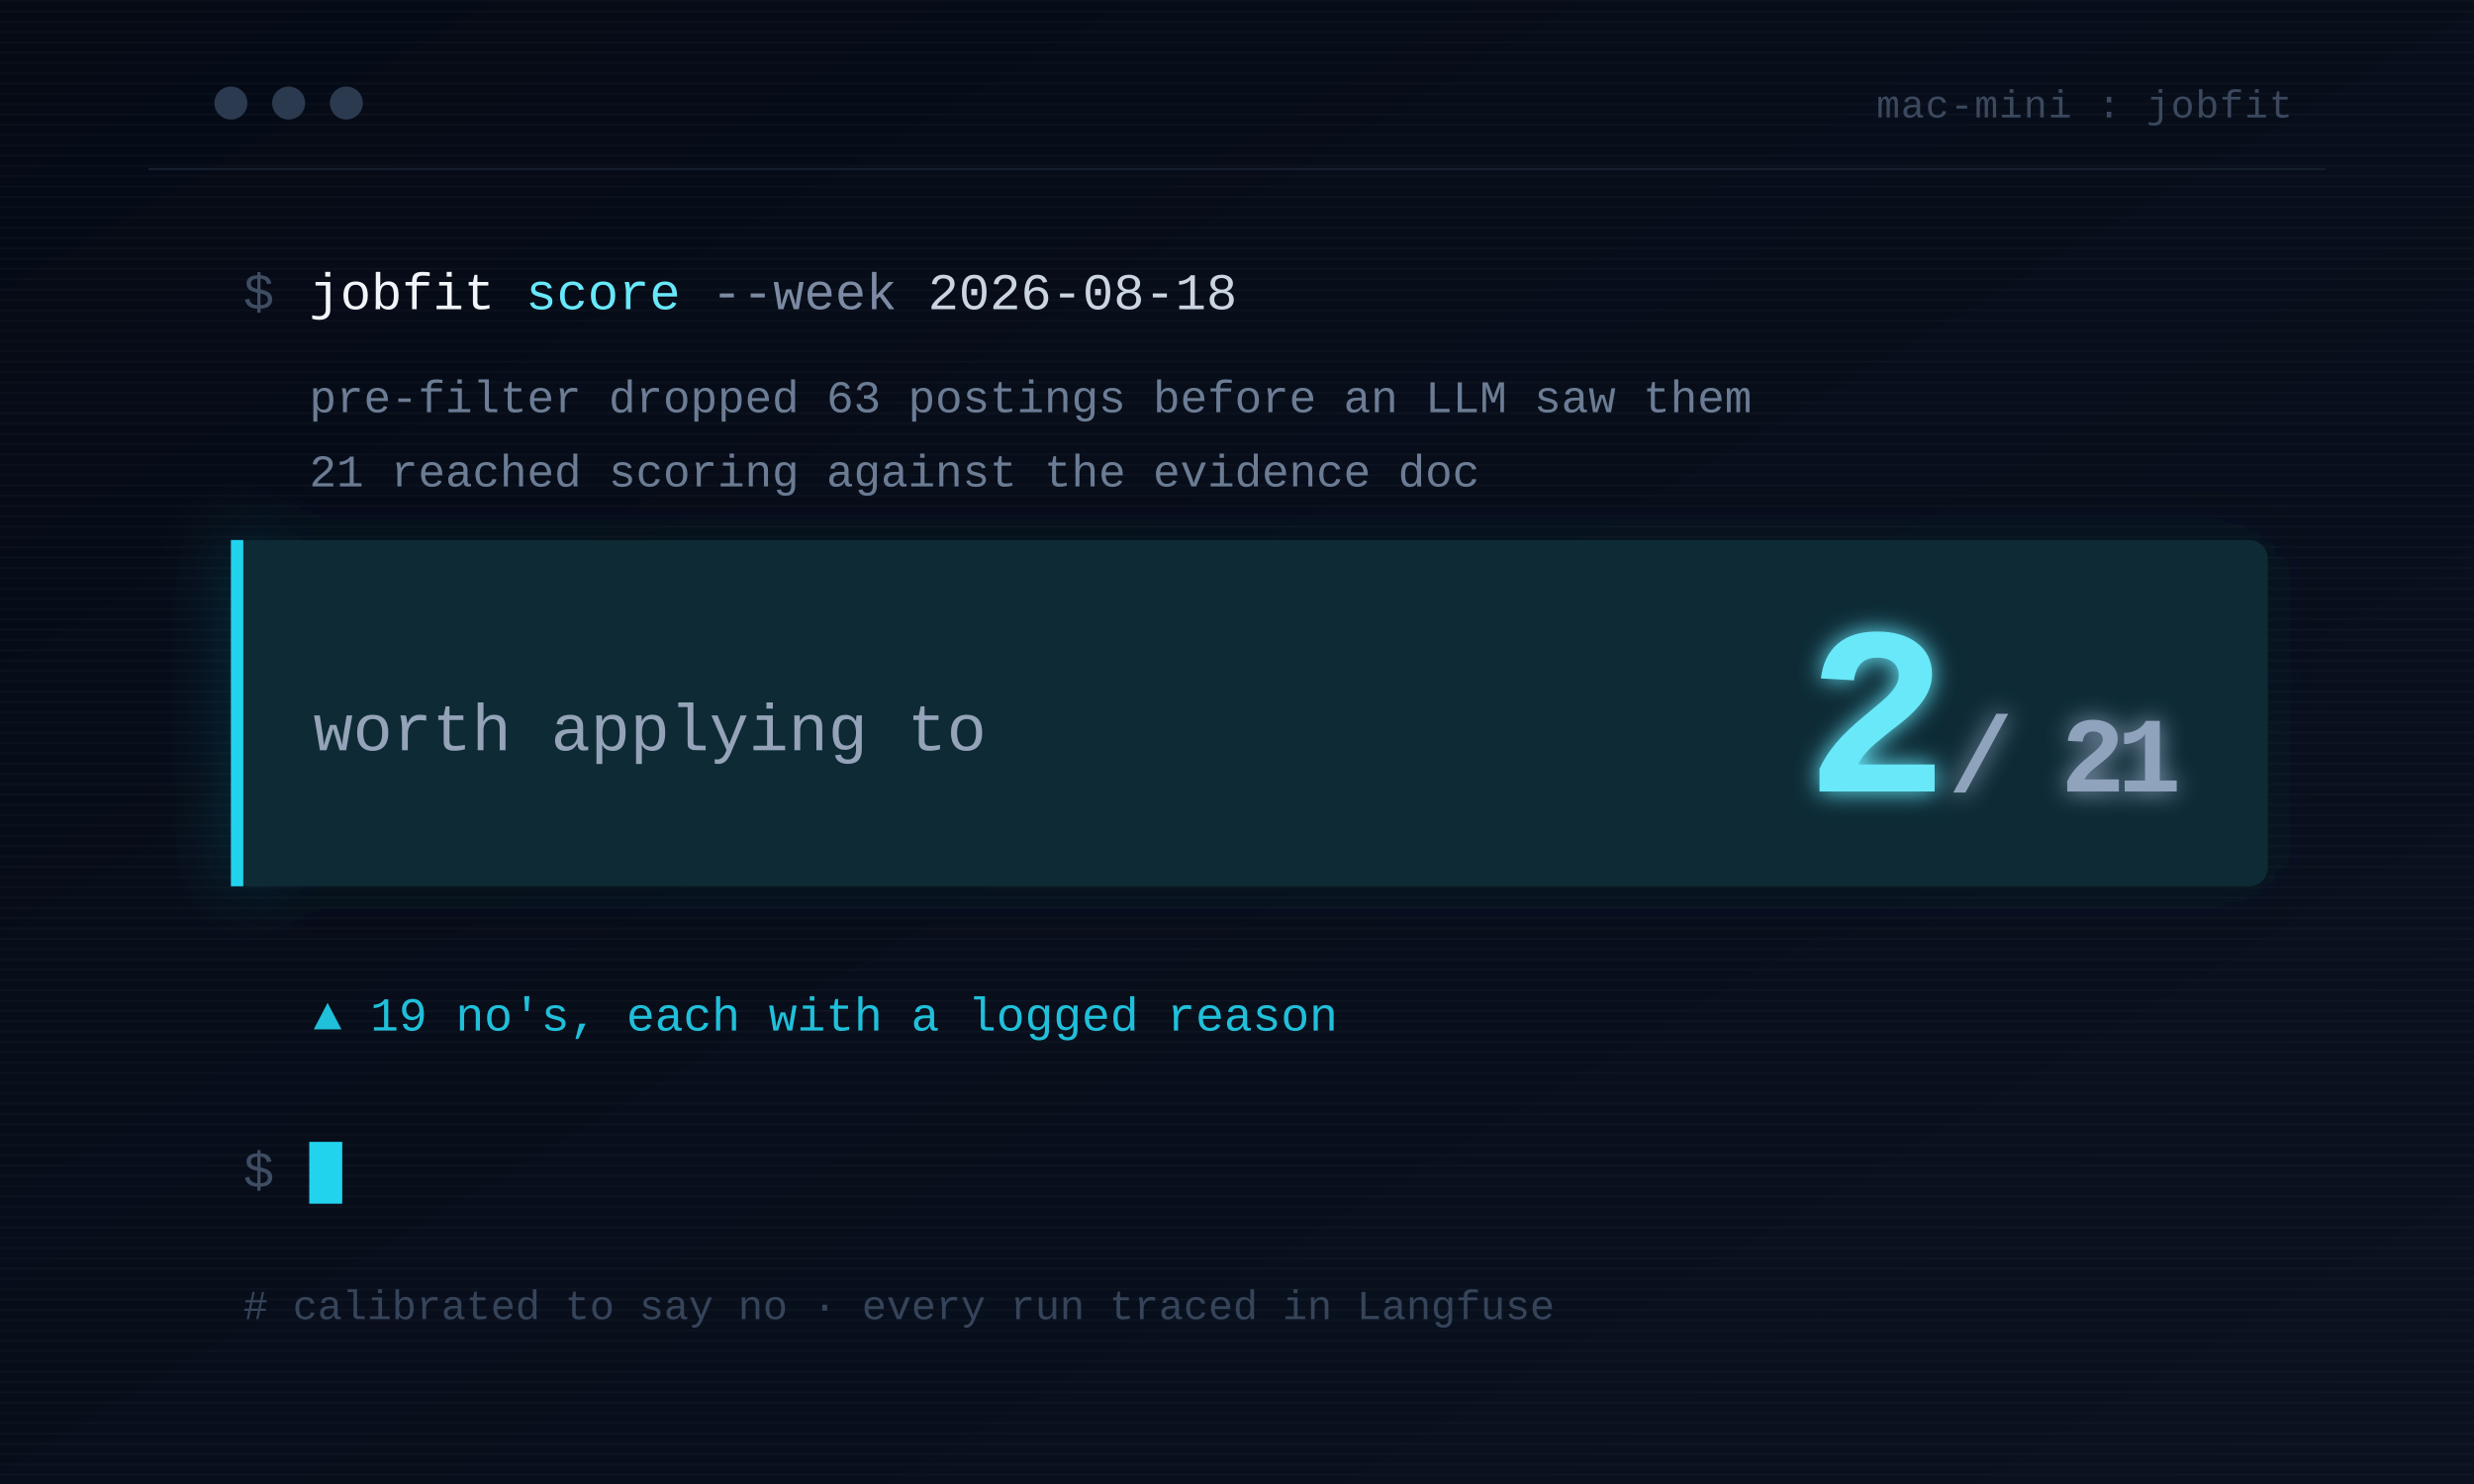
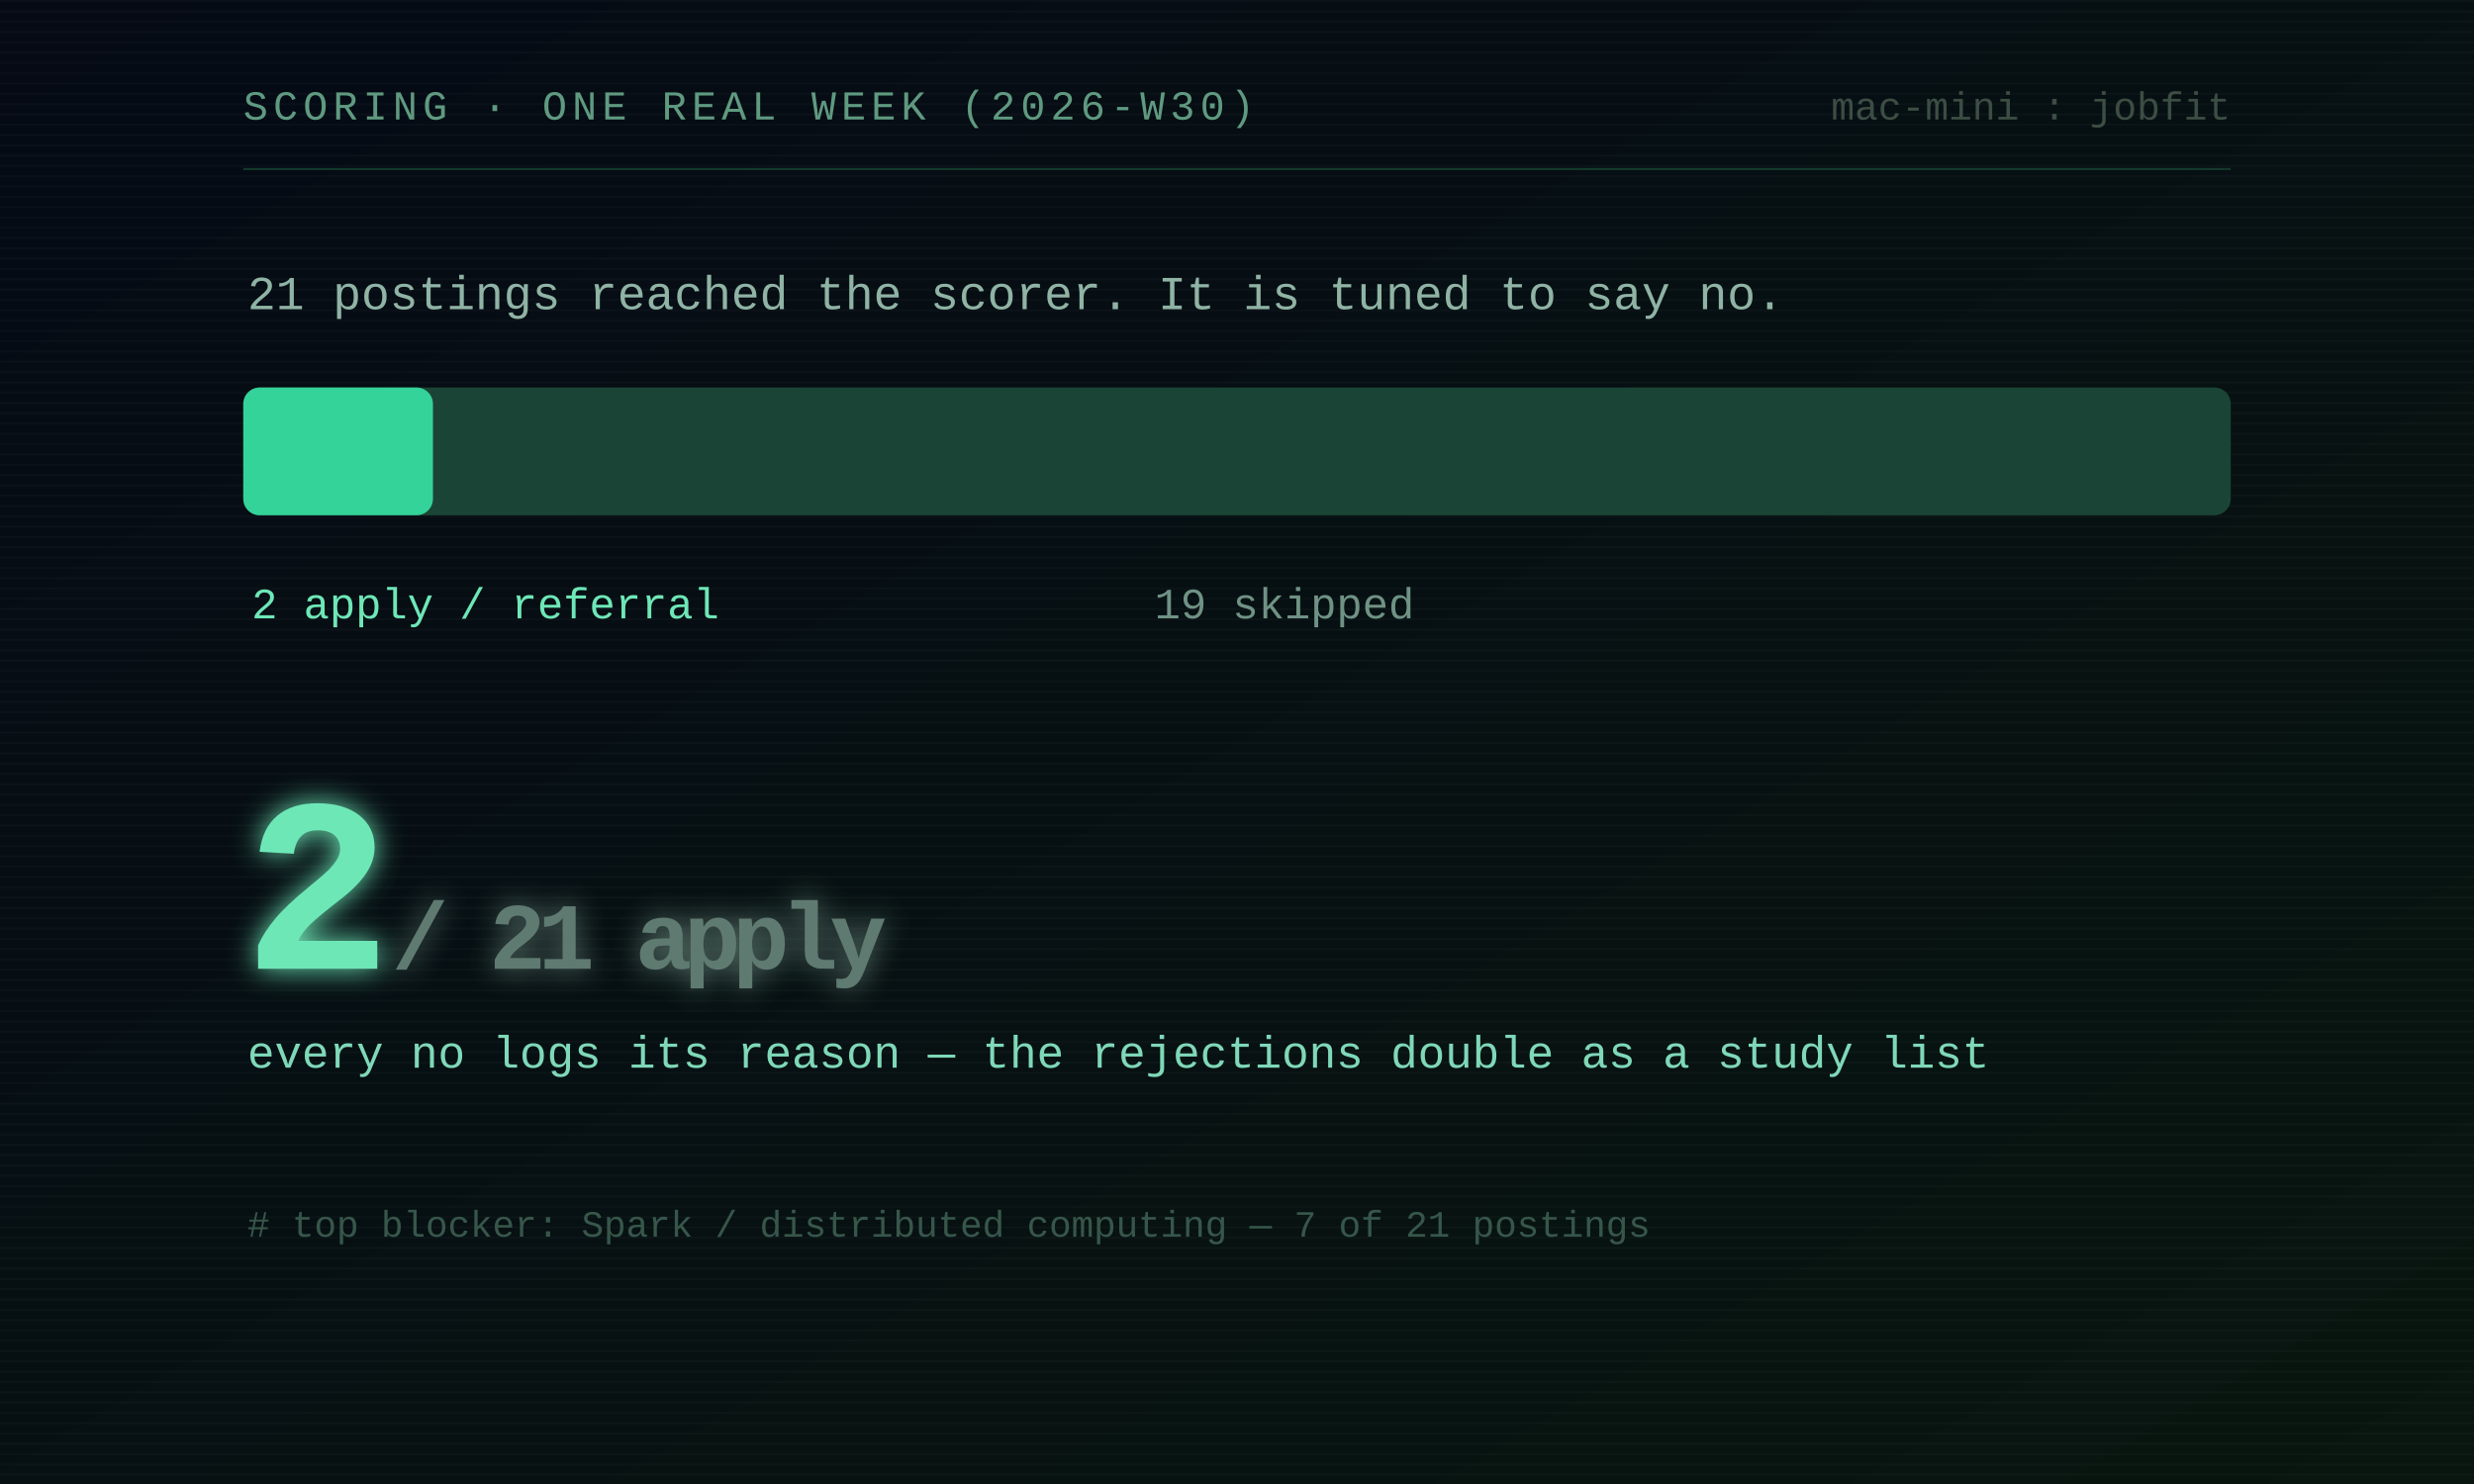
<svg xmlns="http://www.w3.org/2000/svg" viewBox="0 0 1200 720" role="img" aria-labelledby="jf-t jf-d">
  <defs>
    <linearGradient id="jfBg" x1="0" y1="0" x2="1" y2="1">
      <stop offset="0" stop-color="#050a15" />
-       <stop offset="1" stop-color="#0a1220" />
+       <stop offset="1" stop-color="#08160f" />
    </linearGradient>
    <pattern id="jfScan" width="5" height="5" patternUnits="userSpaceOnUse">
      <rect width="5" height="1" fill="#ffffff" opacity="0.02" />
    </pattern>
-     <filter id="jfGlow" x="-50%" y="-80%" width="200%" height="260%">
-       <feGaussianBlur stdDeviation="6" result="b" />
+     <filter id="jfGlow" x="-60%" y="-80%" width="220%" height="260%">
+       <feGaussianBlur stdDeviation="7" result="b" />
      <feMerge>
        <feMergeNode in="b" />
-         <feMergeNode in="SourceGraphic" />
-       </feMerge>
-     </filter>
-     <filter id="jfBand" x="-15%" y="-70%" width="130%" height="240%">
-       <feGaussianBlur stdDeviation="16" result="b" />
-       <feComponentTransfer in="b" result="bt">
-         <feFuncA type="linear" slope="0.30" />
-       </feComponentTransfer>
-       <feMerge>
-         <feMergeNode in="bt" />
        <feMergeNode in="SourceGraphic" />
      </feMerge>
    </filter>
  </defs>
  <rect width="1200" height="720" fill="url(#jfBg)" />
  <rect width="1200" height="720" fill="url(#jfScan)" />
  <g font-family="'SF Mono','SFMono-Regular',ui-monospace,Menlo,Consolas,'Liberation Mono',monospace">
-     <circle cx="112" cy="50" r="8" fill="#2b3a4f" />
-     <circle cx="140" cy="50" r="8" fill="#2b3a4f" />
-     <circle cx="168" cy="50" r="8" fill="#2b3a4f" />
-     <text x="1112" y="57" text-anchor="end" font-size="19" fill="#3b485d" letter-spacing="0.5">mac-mini : jobfit</text>
-     <line x1="72" y1="82" x2="1128" y2="82" stroke="#161f2e" stroke-width="1" />
-     <text x="118" y="150" font-size="25" fill="#3f4d63">$</text>
-     <text x="150" y="150" font-size="25" fill="#f1f5f9">jobfit <tspan fill="#67e8f9">score</tspan>
-       <tspan fill="#7c8aa3">--week</tspan>
-       <tspan fill="#cbd5e1">2026-08-18</tspan>
+     <text x="118" y="58" font-size="20" letter-spacing="2.5" fill="#5f9a80">SCORING · ONE REAL WEEK (2026-W30)</text>
+     <text x="1082" y="58" text-anchor="end" font-size="19" fill="#3c4d44">mac-mini : jobfit</text>
+     <line x1="118" y1="82" x2="1082" y2="82" stroke="#143a2c" stroke-width="1" />
+     <text x="120" y="150" font-size="23" fill="#8fb3a4">21 postings reached the scorer. It is tuned to say no.</text>
+     <rect x="118" y="188" width="964" height="62" rx="8" fill="#1a4536" />
+     <rect x="118" y="188" width="92" height="62" rx="8" fill="#34d399" />
+     <text x="122" y="300" font-size="21" fill="#6ee7b7">2 apply / referral</text>
+     <text x="560" y="300" font-size="21" fill="#6f9284">19 skipped</text>
+     <text x="118" y="470" font-size="120" font-weight="800" letter-spacing="-4" fill="#6ee7b7" filter="url(#jfGlow)">2<tspan font-size="46" font-weight="700" fill="#5f7a6f"> / 21 apply</tspan>
    </text>
-     <text x="150" y="200" font-size="22" fill="#6b7c94">pre-filter dropped 63 postings before an LLM saw them</text>
-     <text x="150" y="236" font-size="22" fill="#6b7c94">21 reached scoring against the evidence doc</text>
-     <g filter="url(#jfBand)">
-       <rect x="112" y="262" width="988" height="168" rx="9" fill="#0b2a34" />
-       <rect x="112" y="262" width="6" height="168" fill="#22d3ee" />
-     </g>
-     <text x="152" y="364" font-size="32" fill="#94a3b8">worth applying to</text>
-     <text x="1058" y="384" text-anchor="end" font-size="116" font-weight="800" letter-spacing="-4" fill="#67e8f9" filter="url(#jfGlow)">2<tspan font-size="52" font-weight="700" fill="#8fa3bd"> / 21</tspan>
-     </text>
-     <text x="152" y="500" font-size="23" fill="#22d3ee" opacity=".9">▲  19 no's, each with a logged reason</text>
-     <text x="118" y="576" font-size="25" fill="#3f4d63">$</text>
-     <rect x="150" y="554" width="16" height="30" fill="#22d3ee">
-       <animate attributeName="opacity" values="1;1;0;0" dur="1.15s" repeatCount="indefinite" />
-     </rect>
-     <text x="118" y="640" font-size="20" fill="#36445a"># calibrated to say no · every run traced in Langfuse</text>
+     <text x="120" y="518" font-size="22" fill="#7fd8b8">every no logs its reason — the rejections double as a study list</text>
+     <text x="120" y="600" font-size="18" fill="#37564a"># top blocker: Spark / distributed computing — 7 of 21 postings</text>
  </g>
</svg>
